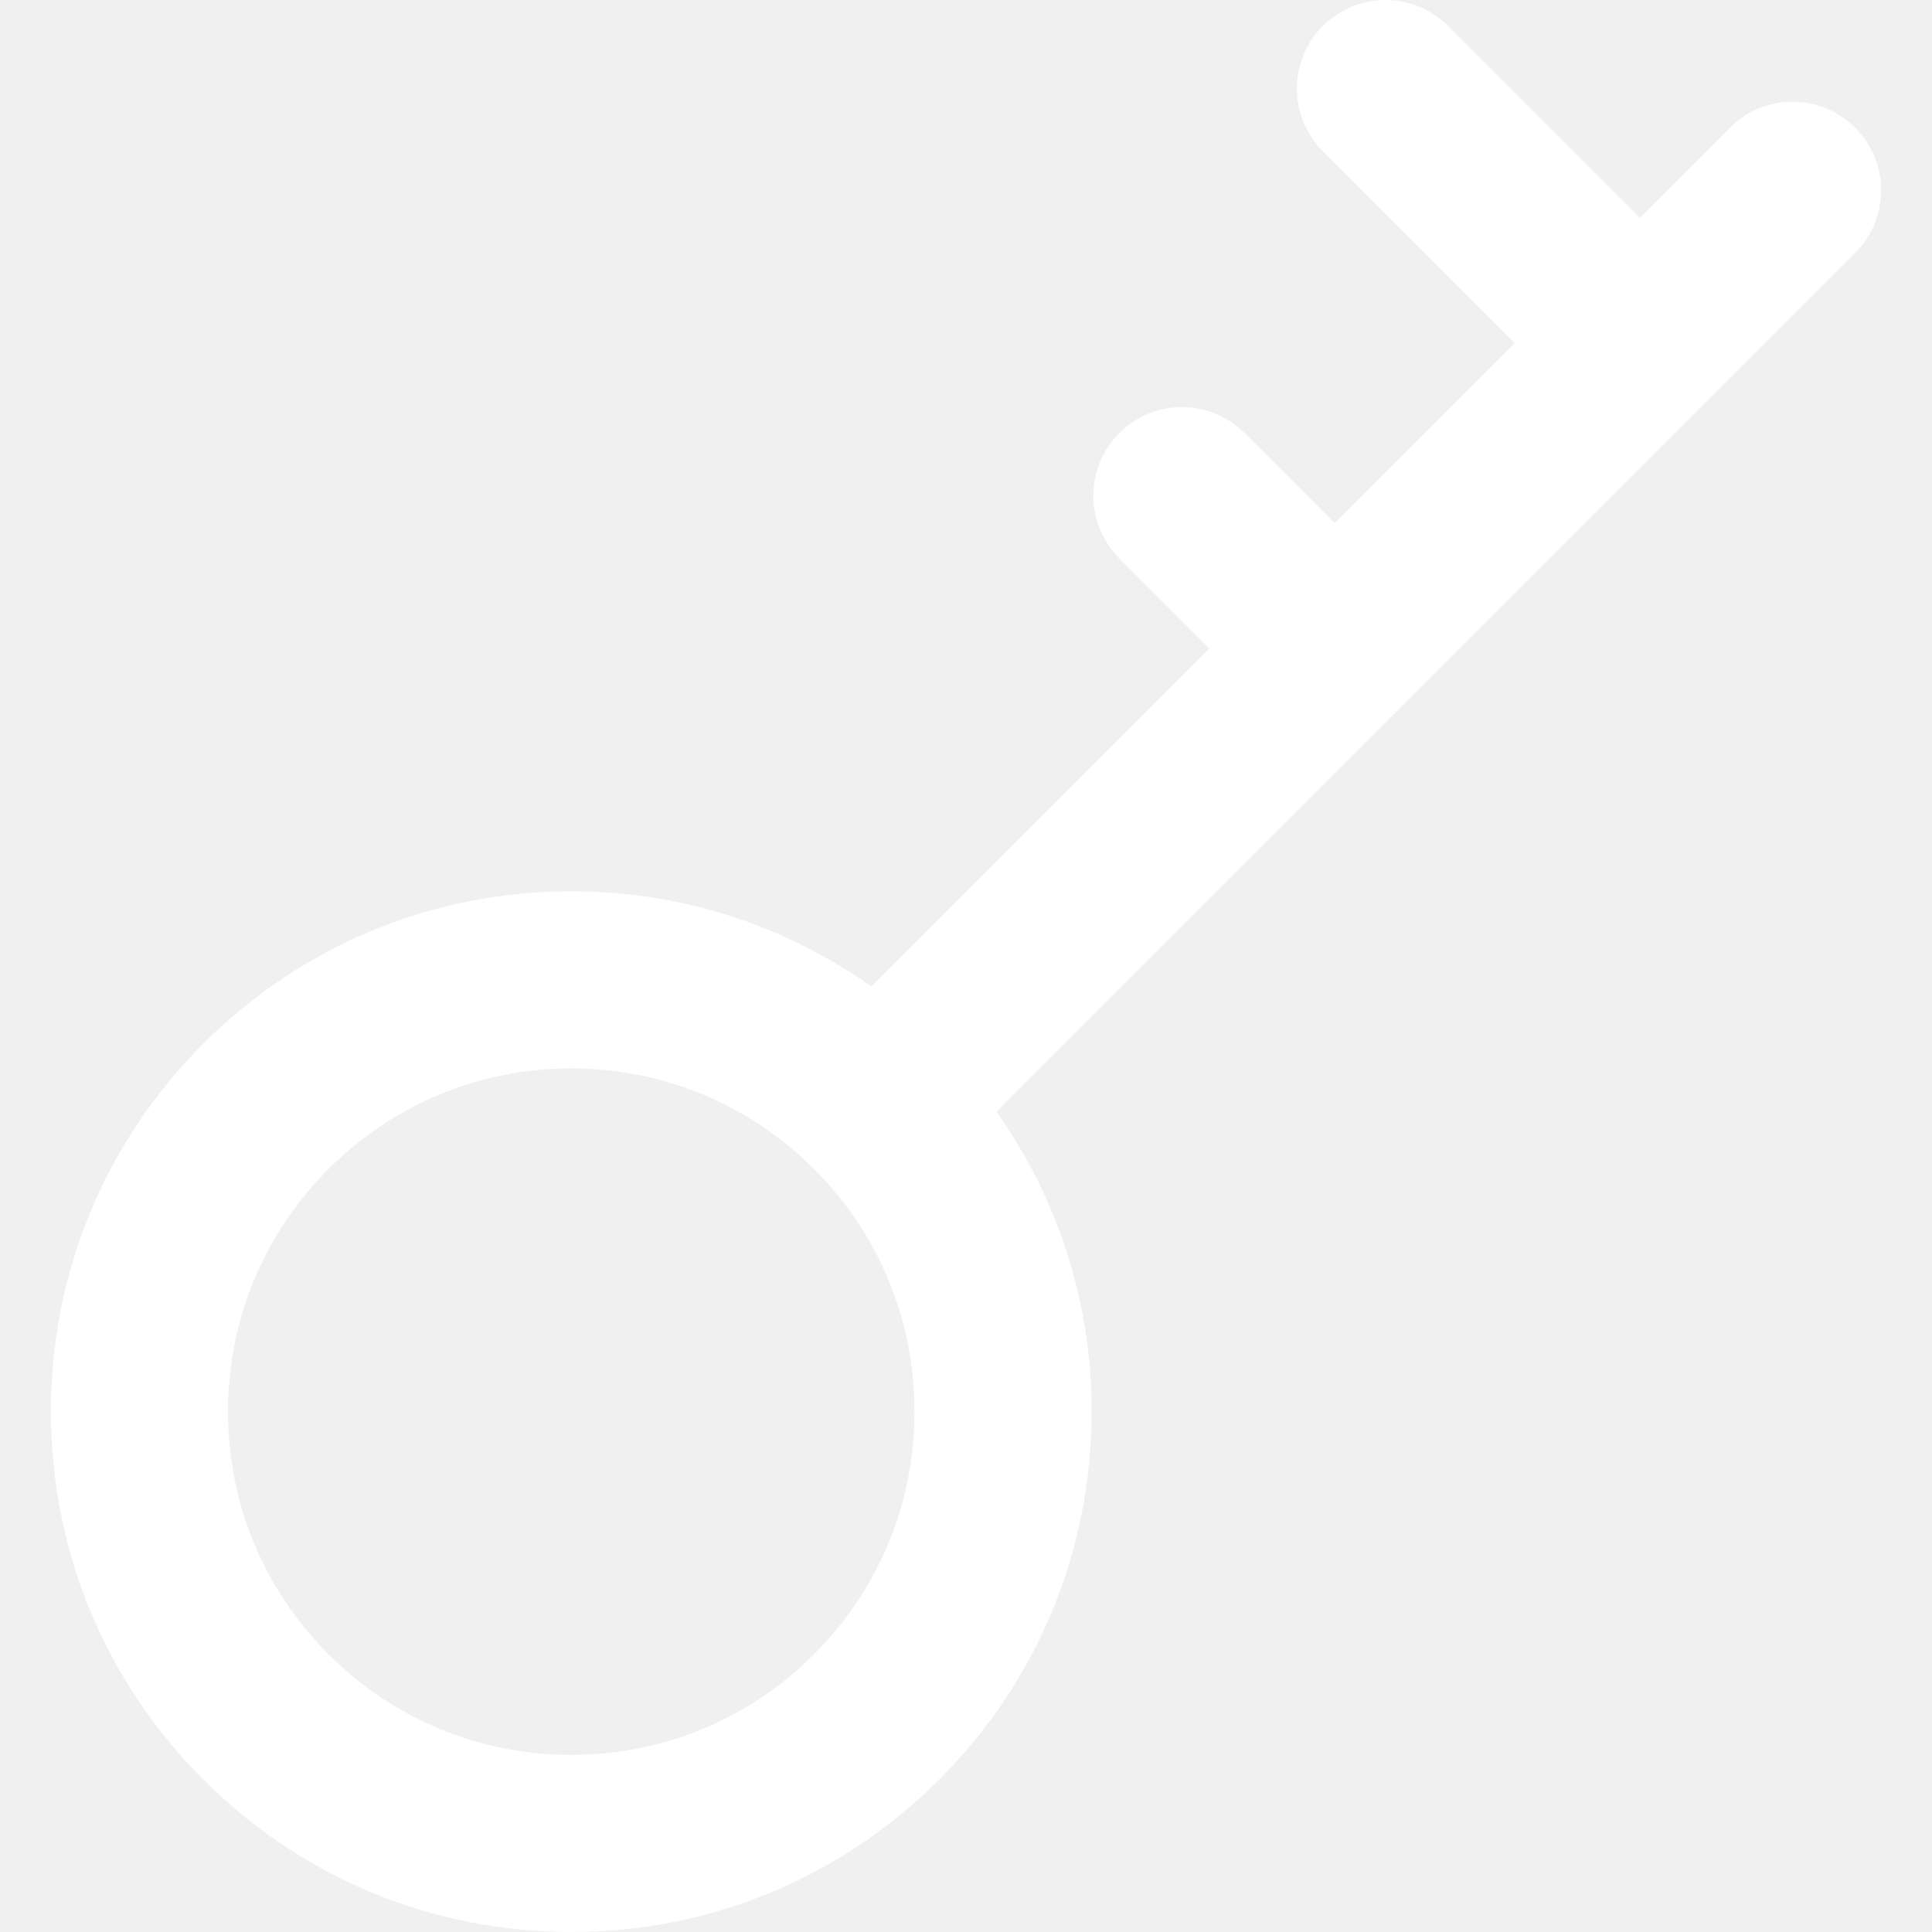
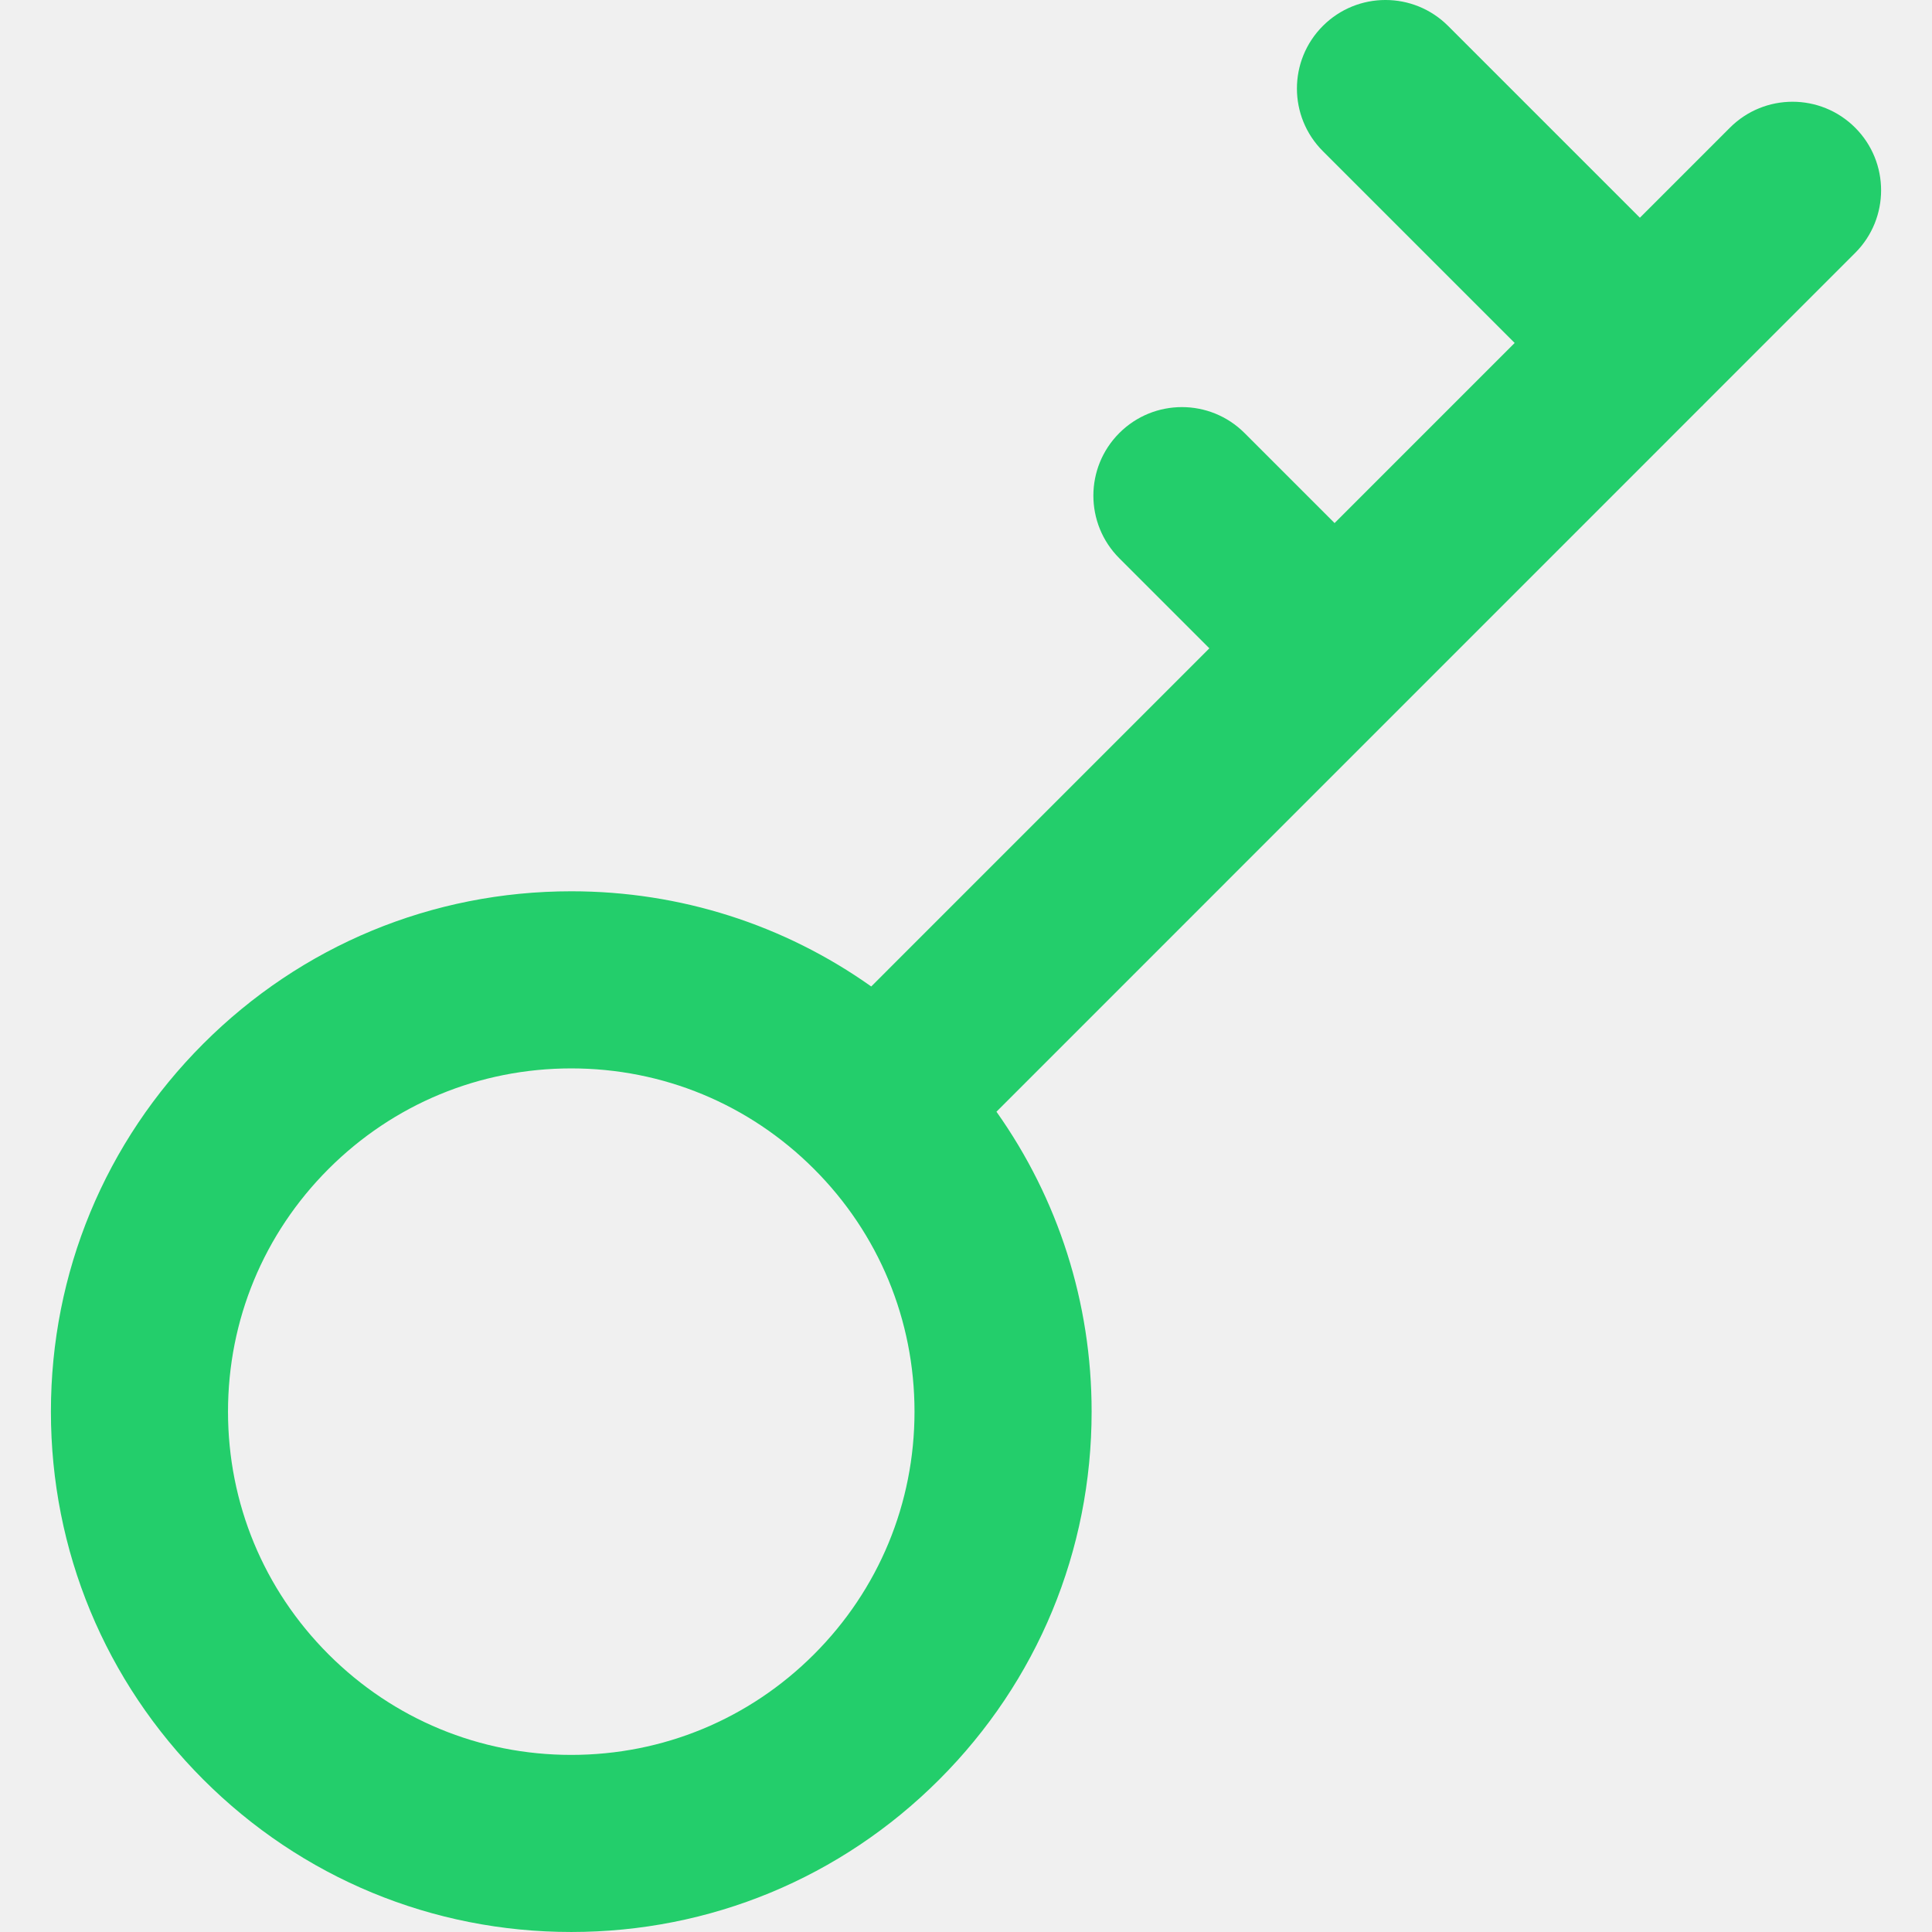
<svg xmlns="http://www.w3.org/2000/svg" version="1.1" id="Layer_1" x="0px" y="0px" viewBox="0 0 327.269 327.269" style="enable-background:new 0 0 327.269 327.269;" xml:space="preserve">
-   <path fill="white" id="XMLID_232_" d="M314.252,21.628c-5.858-5.858-15.355-5.857-21.213,0.001l-15.251,15.253l-32.491-32.49  c-5.857-5.857-15.355-5.858-21.213,0c-5.857,5.858-5.857,15.355,0.001,21.213l32.491,32.491l-30.506,30.51l-15.252-15.252  c-5.857-5.858-15.355-5.858-21.213,0c-5.858,5.858-5.858,15.355,0,21.213l15.253,15.253l-57.276,57.283  c-14.765-10.463-32.349-16.125-50.813-16.125c-23.543,0-45.679,9.169-62.327,25.816c-16.649,16.648-25.818,38.783-25.818,62.327  c0,23.544,9.169,45.68,25.818,62.328c16.648,16.649,38.783,25.818,62.327,25.818c23.544,0,45.679-9.169,62.327-25.817  c16.649-16.648,25.818-38.784,25.818-62.328c0-18.461-5.66-36.042-16.12-50.804l67.777-67.785c0.036-0.036,0.076-0.065,0.112-0.101  c0.036-0.036,0.065-0.076,0.101-0.112l51.46-51.466c0.052-0.051,0.109-0.093,0.161-0.145c0.052-0.052,0.095-0.109,0.145-0.161  l25.706-25.709C320.111,36.983,320.111,27.486,314.252,21.628z M137.882,280.238c-10.982,10.982-25.584,17.031-41.114,17.031  s-30.132-6.048-41.114-17.031c-10.982-10.982-17.031-25.583-17.031-41.114c0-15.531,6.048-30.132,17.031-41.113  c10.982-10.982,25.583-17.03,41.114-17.03c15.531,0,30.132,6.048,41.114,17.03c10.982,10.981,17.031,25.583,17.031,41.113  C154.913,254.655,148.864,269.256,137.882,280.238z" />
+   <path fill="#23CE6B" id="XMLID_232_" d="M314.252,21.628c-5.858-5.858-15.355-5.857-21.213,0.001l-15.251,15.253l-32.491-32.49  c-5.857-5.857-15.355-5.858-21.213,0c-5.857,5.858-5.857,15.355,0.001,21.213l32.491,32.491l-30.506,30.51l-15.252-15.252  c-5.857-5.858-15.355-5.858-21.213,0c-5.858,5.858-5.858,15.355,0,21.213l15.253,15.253l-57.276,57.283  c-14.765-10.463-32.349-16.125-50.813-16.125c-23.543,0-45.679,9.169-62.327,25.816c-16.649,16.648-25.818,38.783-25.818,62.327  c0,23.544,9.169,45.68,25.818,62.328c16.648,16.649,38.783,25.818,62.327,25.818c23.544,0,45.679-9.169,62.327-25.817  c16.649-16.648,25.818-38.784,25.818-62.328c0-18.461-5.66-36.042-16.12-50.804l67.777-67.785c0.036-0.036,0.076-0.065,0.112-0.101  c0.036-0.036,0.065-0.076,0.101-0.112l51.46-51.466c0.052-0.051,0.109-0.093,0.161-0.145c0.052-0.052,0.095-0.109,0.145-0.161  l25.706-25.709C320.111,36.983,320.111,27.486,314.252,21.628z M137.882,280.238c-10.982,10.982-25.584,17.031-41.114,17.031  s-30.132-6.048-41.114-17.031c-10.982-10.982-17.031-25.583-17.031-41.114c0-15.531,6.048-30.132,17.031-41.113  c10.982-10.982,25.583-17.03,41.114-17.03c15.531,0,30.132,6.048,41.114,17.03c10.982,10.981,17.031,25.583,17.031,41.113  C154.913,254.655,148.864,269.256,137.882,280.238z" />
  <g>
</g>
  <g>
</g>
  <g>
</g>
  <g>
</g>
  <g>
</g>
  <g>
</g>
  <g>
</g>
  <g>
</g>
  <g>
</g>
  <g>
</g>
  <g>
</g>
  <g>
</g>
  <g>
</g>
  <g>
</g>
  <g>
</g>
</svg>
